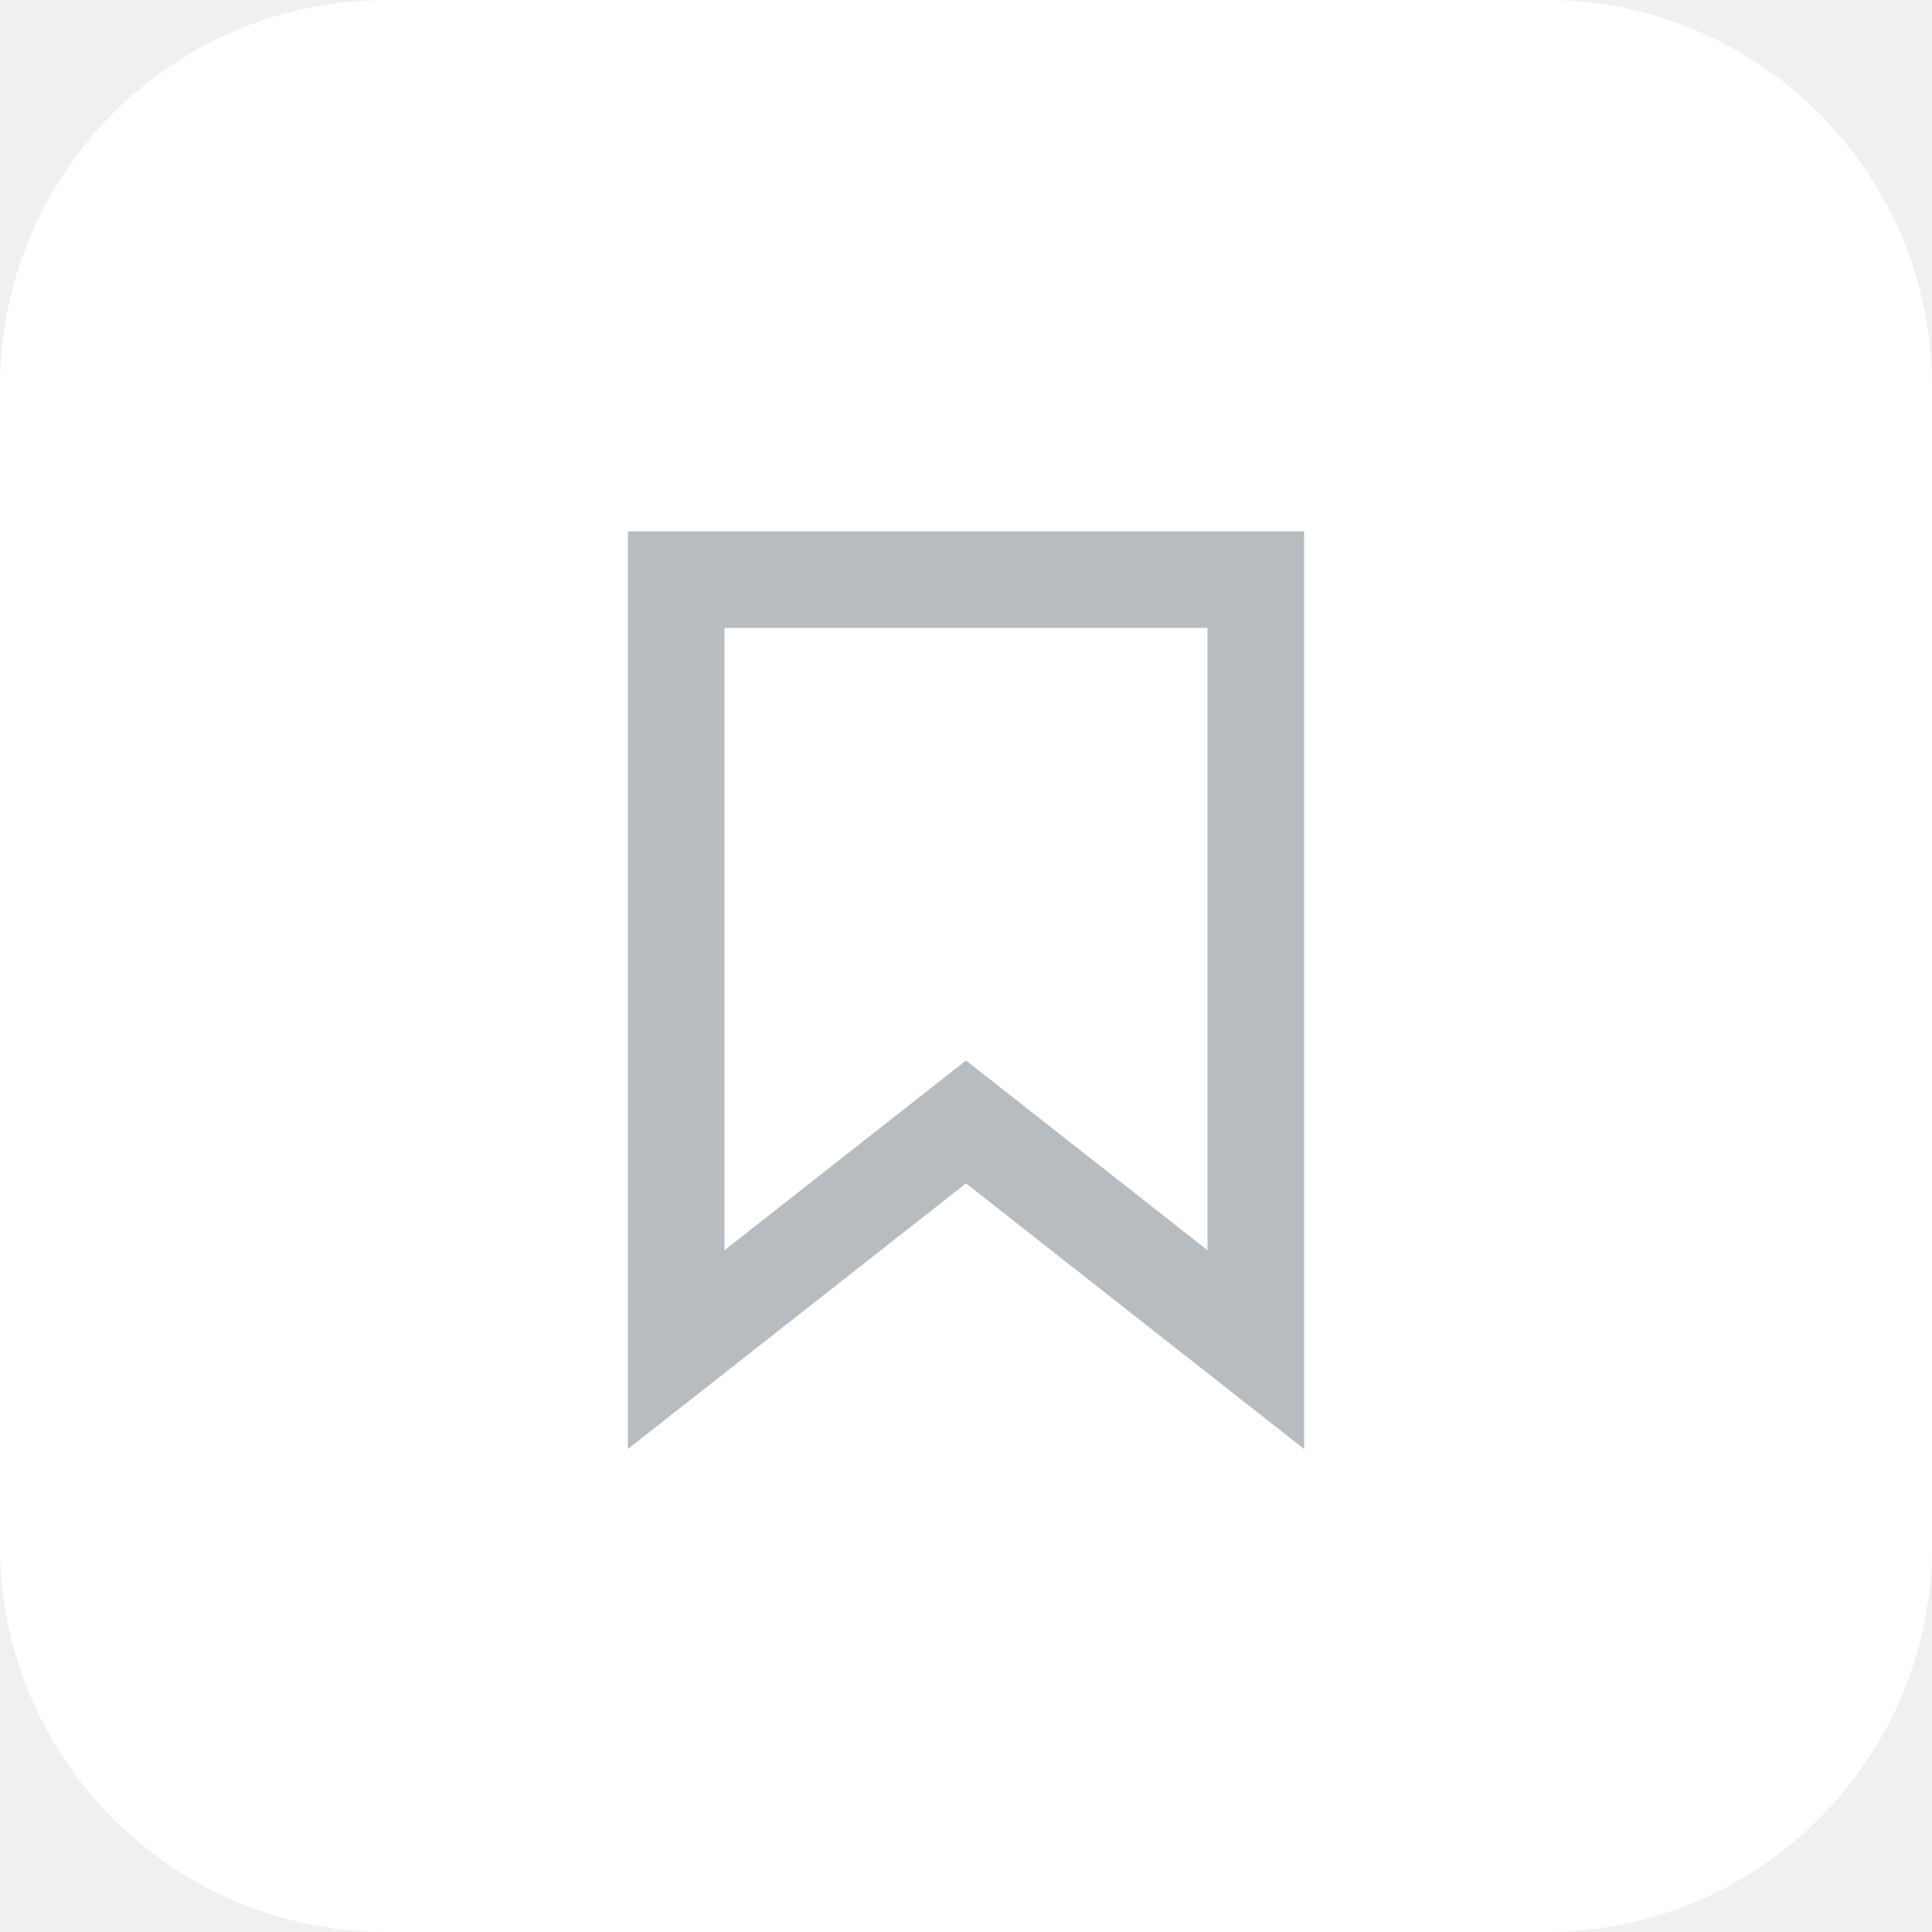
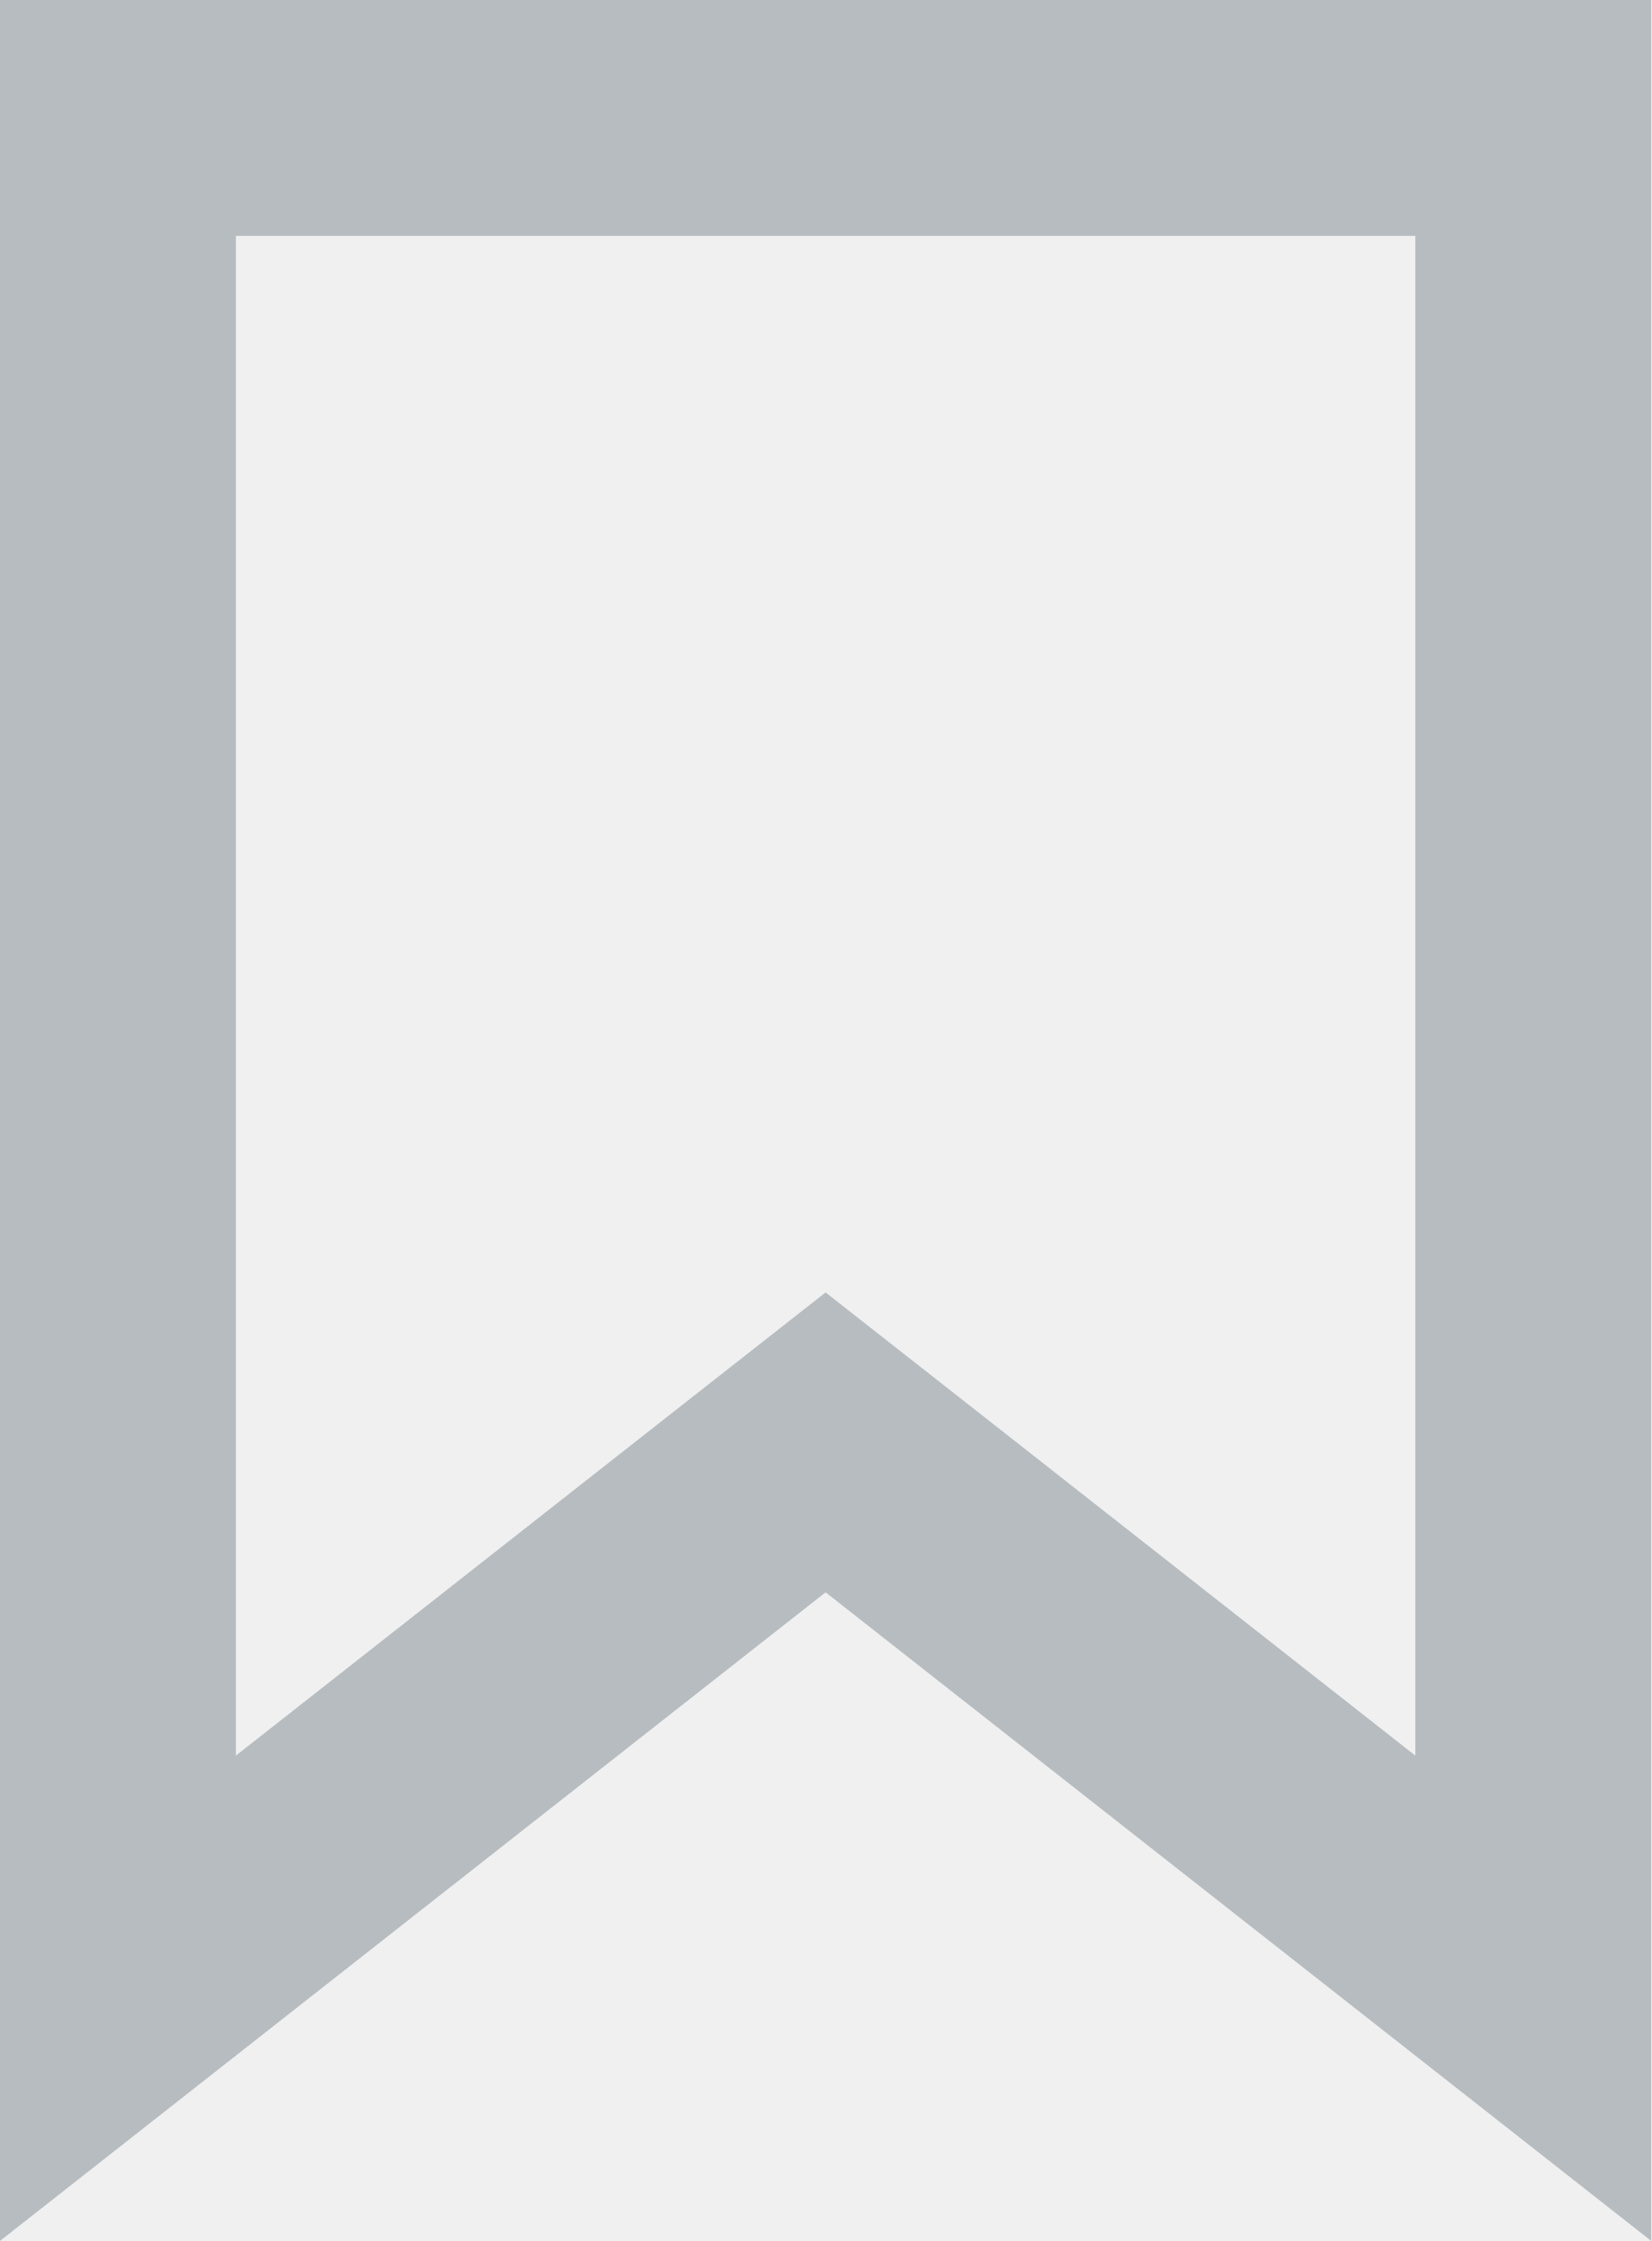
- <svg xmlns="http://www.w3.org/2000/svg" width="40" height="40" viewBox="0 0 40 40" fill="none">
-   <rect width="40" height="40" rx="8" fill="white" />
-   <path d="M26 12V27.942L20.618 23.714L20 23.229L19.382 23.714L14 27.942V12H26Z" stroke="#B6BCBF" stroke-width="2" />
+ <svg xmlns="http://www.w3.org/2000/svg" width="14" height="19" viewBox="0 0 14 19" fill="none">
+   <path d="M13 1V16.942L7.618 12.714L7 12.229L6.382 12.714L1 16.942V1H13Z" stroke="#B6BCBF" stroke-width="2" />
</svg>
